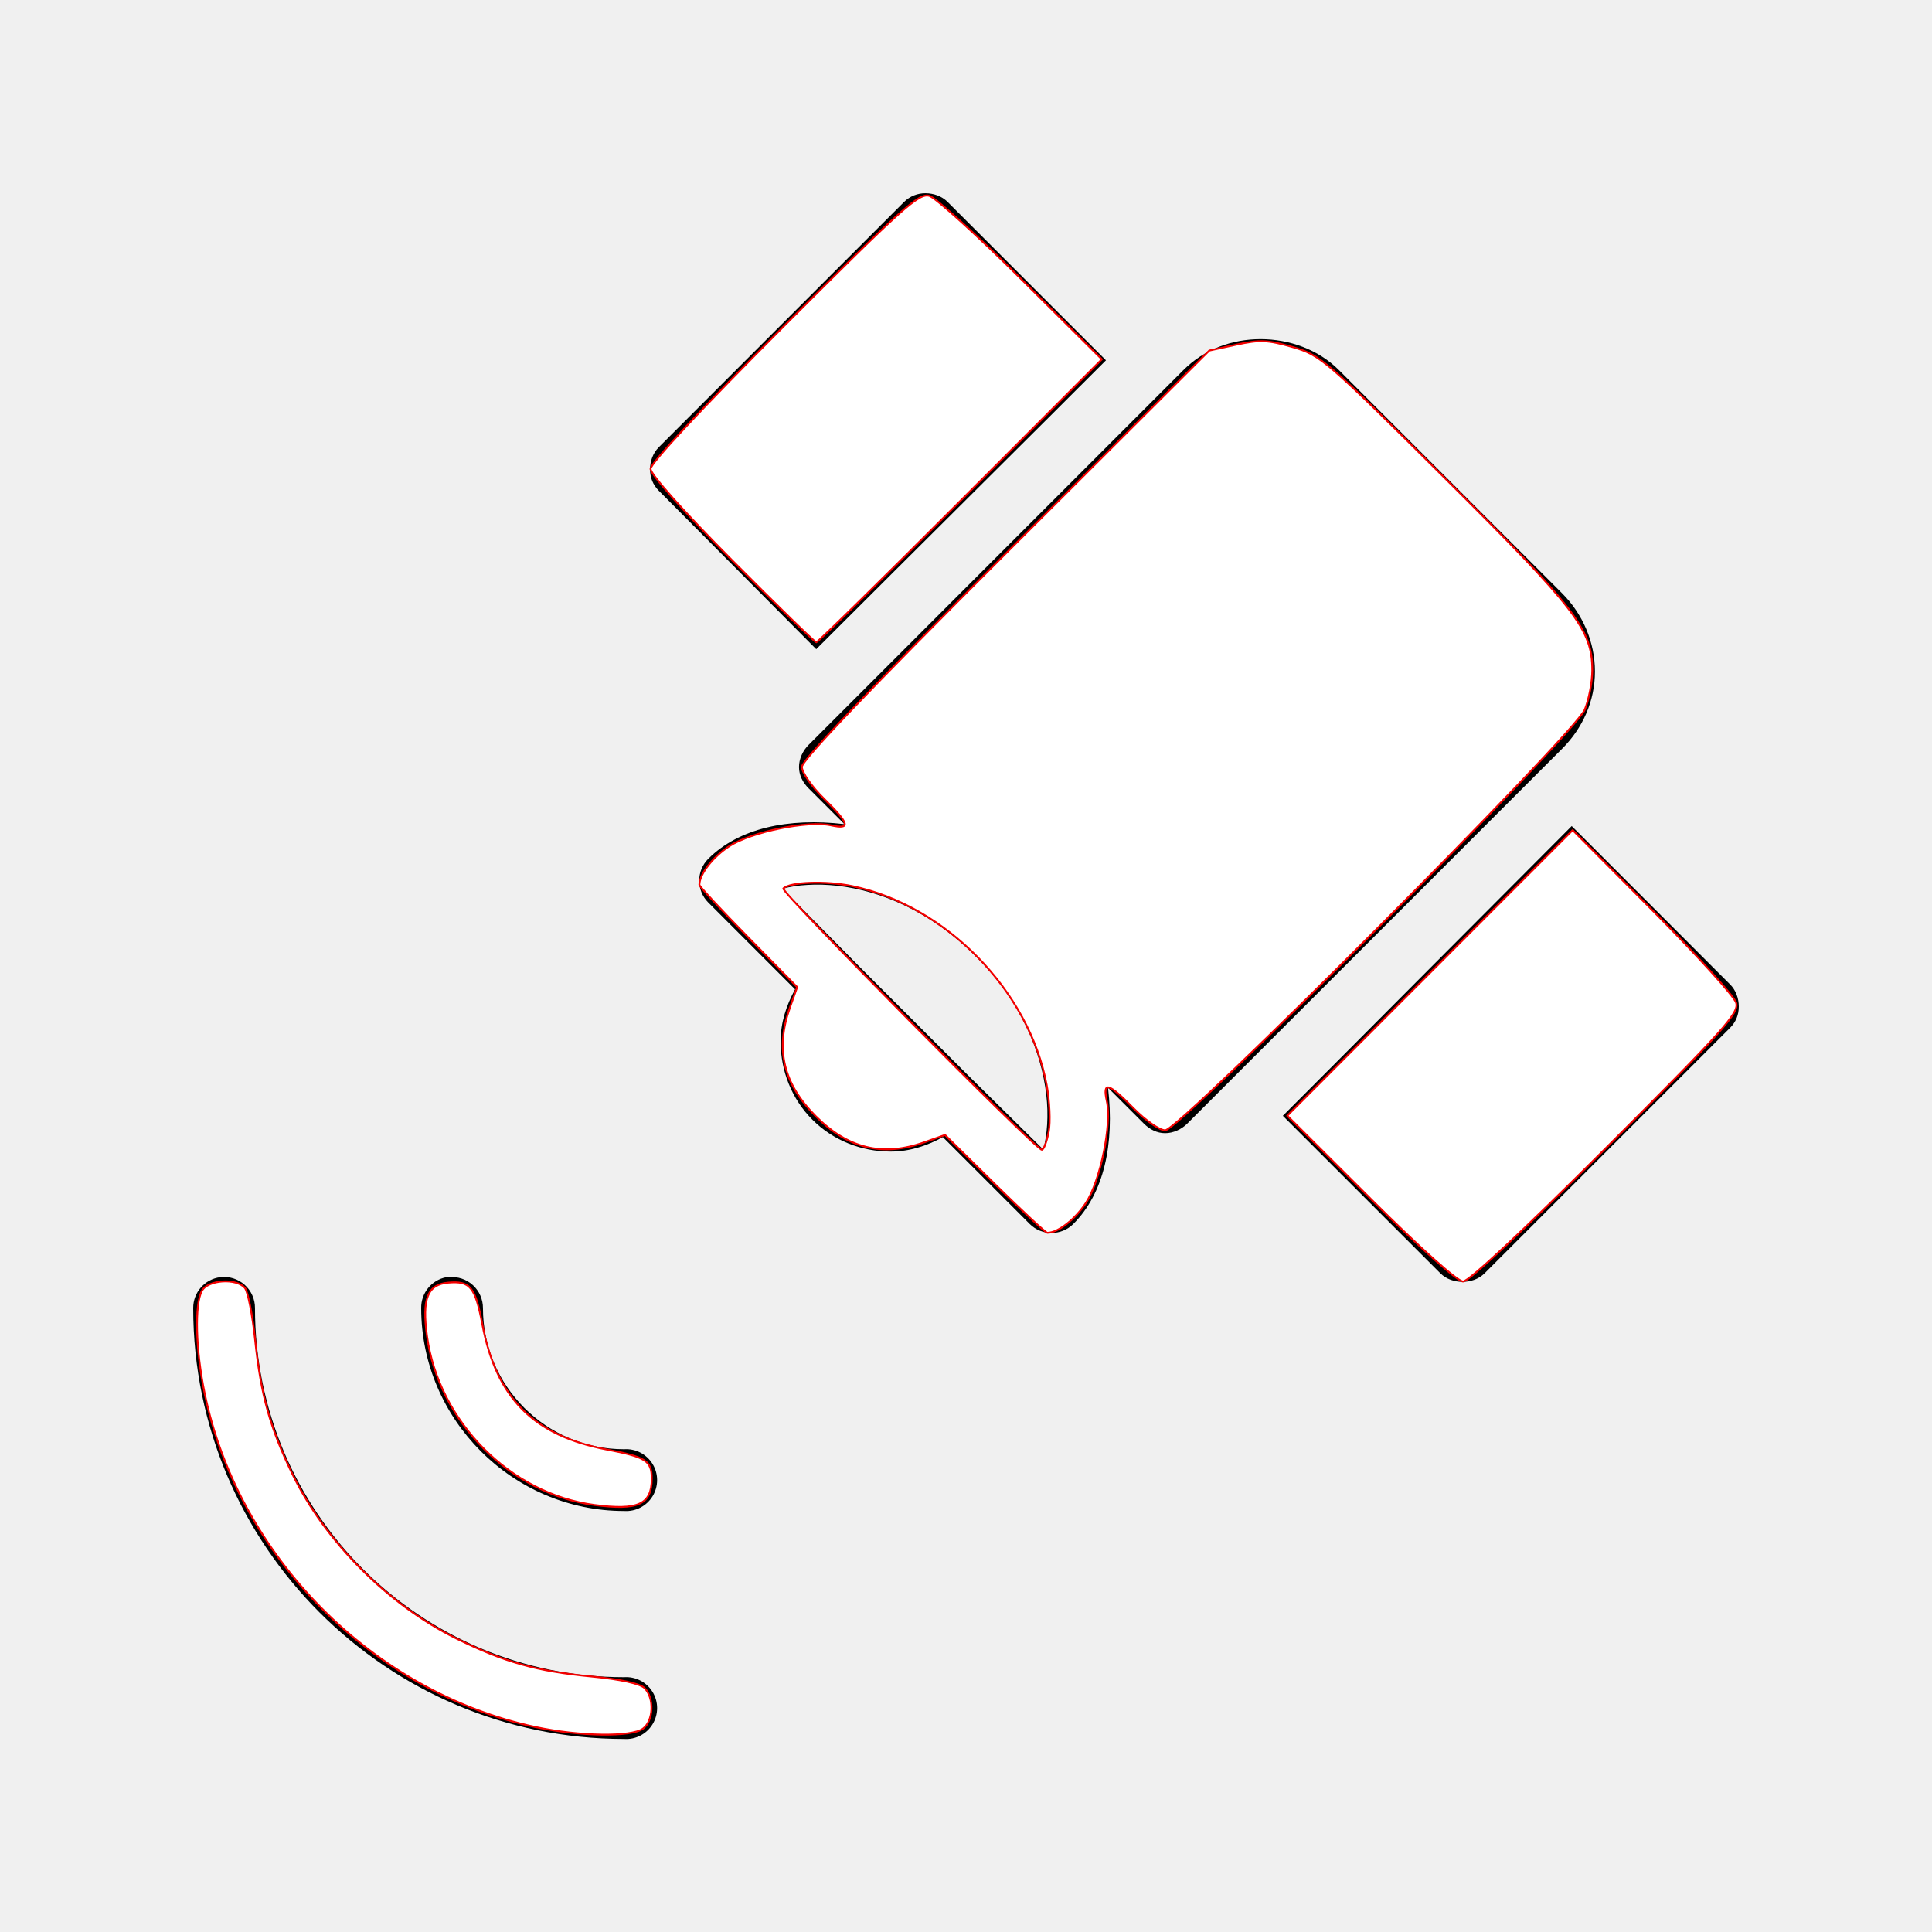
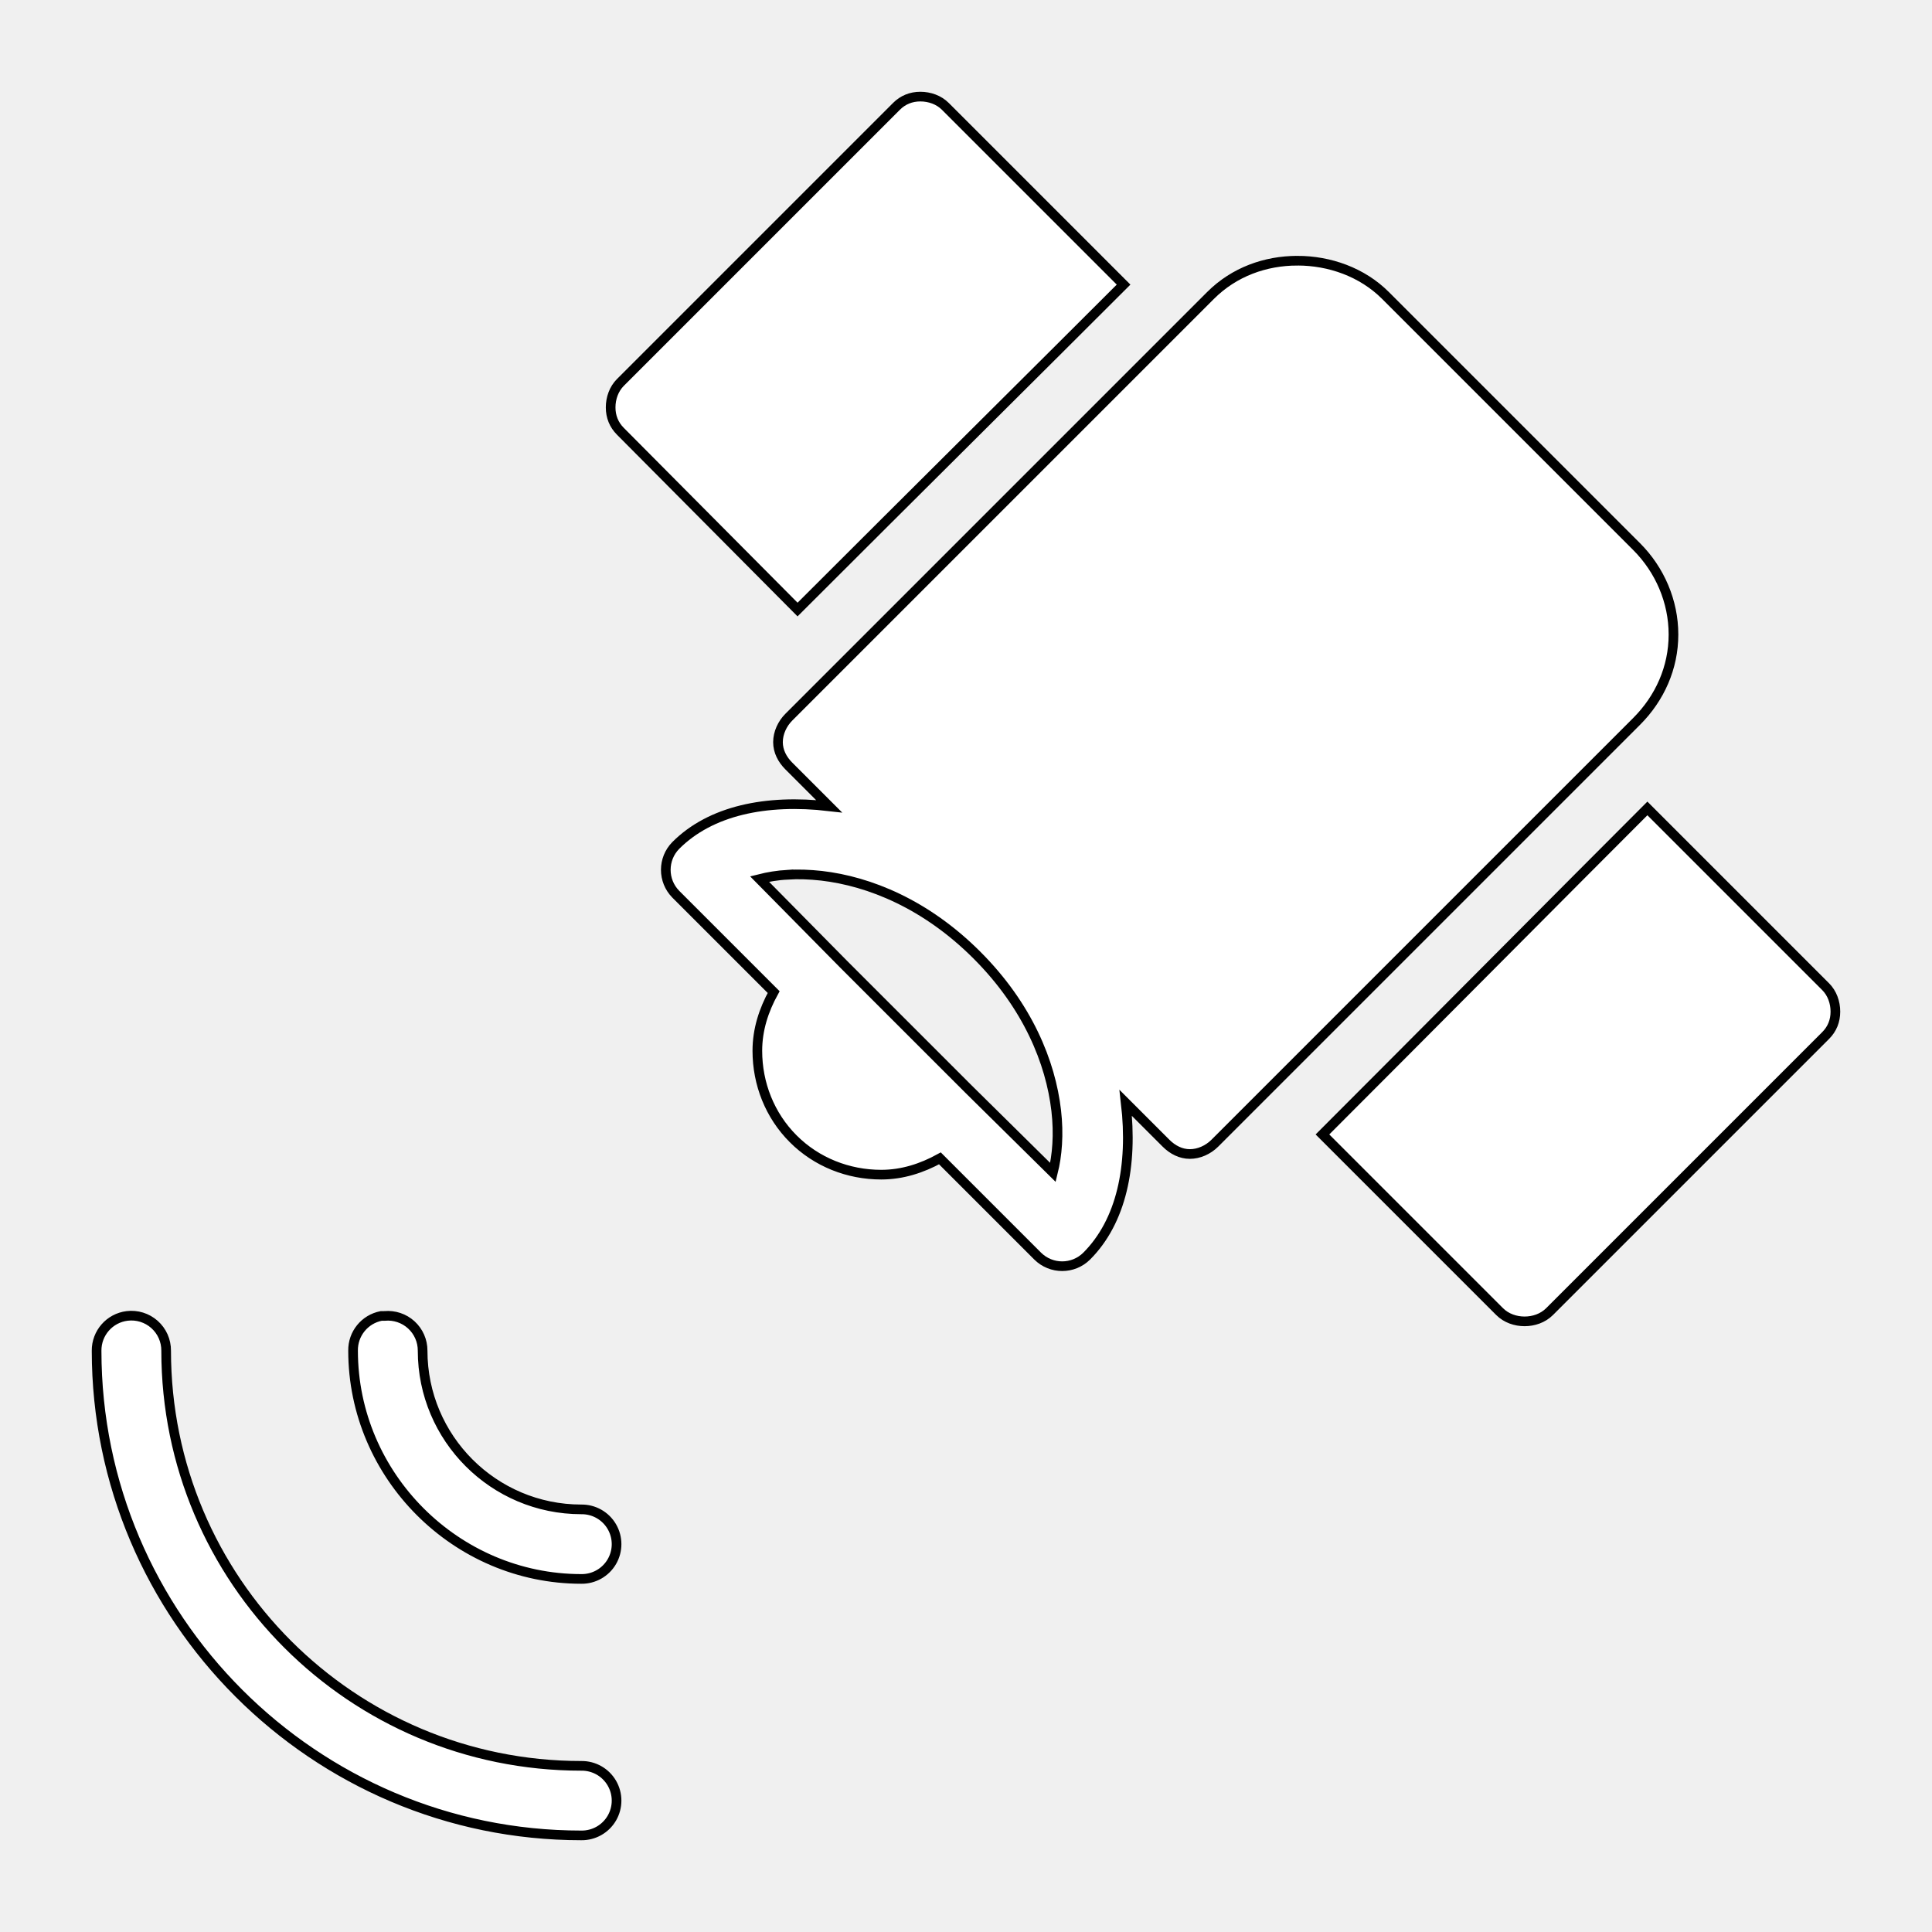
- <svg xmlns="http://www.w3.org/2000/svg" width="50" height="50" viewBox="0 0 13.229 13.229" version="1.1" id="svg1424">
-   <defs id="defs1418" />
-   <g id="layer1" transform="translate(0,-283.7708)">
-     <path id="path1969" overflow="visible" d="m 6.337,285.094 c -0.056,0 -0.106,0.02 -0.146,0.059 l -1.68,1.68 c -0.04,0.04 -0.06,0.096 -0.06,0.152 0,0.056 0.02,0.106 0.06,0.146 l 1.078,1.085 c 0.661,-0.661 1.567,-1.56 1.984,-1.978 l -1.085,-1.085 c -0.04,-0.04 -0.096,-0.059 -0.152,-0.059 z m 2.295,0.999 c -0.195,3e-5 -0.385,0.068 -0.529,0.212 -0.035,0.035 -1.694,1.694 -2.566,2.566 -0.04,0.04 -0.066,0.096 -0.066,0.152 0,0.056 0.026,0.106 0.066,0.146 l 0.245,0.245 c -0.385,-0.045 -0.722,0.027 -0.933,0.238 a 0.212,0.212 0 0 0 0,0.298 l 0.595,0.595 c -0.06,0.11 -0.099,0.228 -0.099,0.357 0,0.201 0.076,0.394 0.218,0.536 0.142,0.142 0.335,0.218 0.536,0.218 0.129,0 0.247,-0.039 0.357,-0.099 l 0.595,0.595 a 0.212,0.212 0 0 0 0.298,0 c 0.211,-0.211 0.283,-0.548 0.238,-0.933 l 0.245,0.245 c 0.041,0.041 0.091,0.066 0.146,0.066 0.054,0 0.111,-0.025 0.152,-0.066 0,0 2.536,-2.536 2.566,-2.566 0.142,-0.142 0.225,-0.328 0.225,-0.529 0,-0.201 -0.083,-0.394 -0.225,-0.536 l -1.528,-1.528 c -0.142,-0.142 -0.341,-0.212 -0.536,-0.212 z m 2.13,3.334 c -0.45,0.45 -1.444,1.45 -1.978,1.984 l 1.078,1.078 c 0.041,0.041 0.098,0.059 0.152,0.059 0.054,0 0.111,-0.018 0.152,-0.059 l 1.68,-1.68 c 0.04,-0.04 0.06,-0.089 0.06,-0.146 0,-0.056 -0.02,-0.113 -0.06,-0.152 z m -5.232,0.403 c 0.063,-0.004 0.132,-0.002 0.205,0.006 0.292,0.034 0.635,0.172 0.946,0.483 0.311,0.31 0.449,0.654 0.483,0.946 0.017,0.146 0.006,0.275 -0.02,0.377 l -0.516,-0.509 -0.761,-0.761 -0.509,-0.516 c 0.051,-0.013 0.109,-0.023 0.172,-0.026 z m -4.022,2.686 a 0.212,0.212 0 0 0 -0.185,0.212 c 0,1.625 1.325,2.95 2.95,2.95 a 0.212,0.212 0 1 0 0,-0.423 c -1.396,0 -2.527,-1.131 -2.527,-2.527 a 0.212,0.212 0 0 0 -0.238,-0.212 z m 1.548,0 a 0.212,0.212 0 0 0 -0.172,0.212 c 0,0.762 0.627,1.389 1.389,1.389 a 0.212,0.212 0 1 0 0,-0.423 c -0.533,0 -0.966,-0.433 -0.966,-0.966 a 0.212,0.212 0 0 0 -0.232,-0.212 0.212,0.212 0 0 0 -0.02,0 z" style="line-height:normal;font-family:'Bitstream Vera Sans';-inkscape-font-specification:'Bitstream Vera Sans';text-indent:0;text-align:start;text-transform:none;overflow:visible;stroke-width:0.212;enable-background:accumulate" />
-     <path style="opacity:1;fill:#ffffff;stroke:#f40000;stroke-width:0.048;stroke-linecap:square;stroke-linejoin:round;stroke-miterlimit:4;stroke-dasharray:none;stroke-opacity:1" d="m 15.384,38.948 c -2.175,-0.285 -4.031,-2.158 -4.334,-4.373 -0.132,-0.967 0.014,-1.334 0.549,-1.381 0.569,-0.05 0.699,0.109 0.884,1.08 0.364,1.912 1.322,2.877 3.215,3.238 1.021,0.195 1.169,0.29 1.169,0.756 0,0.667 -0.351,0.828 -1.484,0.68 z" id="path1980" transform="matrix(0.2645833,0,0,0.2645833,0,283.7708)" />
-     <path style="opacity:1;fill:#ffffff;stroke:#f40000;stroke-width:0.048;stroke-linecap:square;stroke-linejoin:round;stroke-miterlimit:4;stroke-dasharray:none;stroke-opacity:1" d="M 13.869,44.698 C 9.649,43.798 6.161,40.277 5.293,36.042 5.064,34.926 5.033,33.764 5.224,33.408 c 0.155,-0.289 0.896,-0.339 1.115,-0.075 0.077,0.093 0.196,0.704 0.265,1.357 0.148,1.416 0.386,2.269 0.968,3.467 0.848,1.744 2.477,3.377 4.235,4.245 1.24,0.612 2.083,0.849 3.501,0.985 0.745,0.072 1.257,0.183 1.373,0.3 0.257,0.257 0.233,0.849 -0.043,1.051 -0.302,0.221 -1.635,0.201 -2.77,-0.041 z" id="path1982" transform="matrix(0.2645833,0,0,0.2645833,0,283.7708)" />
-     <path style="opacity:1;fill:#ffffff;stroke:#f40000;stroke-width:0.048;stroke-linecap:square;stroke-linejoin:round;stroke-miterlimit:4;stroke-dasharray:none;stroke-opacity:1" d="m 25.742,30.637 -1.285,-1.265 -0.543,0.192 c -1.072,0.378 -1.963,0.164 -2.801,-0.675 -0.839,-0.839 -1.053,-1.729 -0.675,-2.801 l 0.192,-0.543 -1.265,-1.285 c -0.696,-0.707 -1.265,-1.319 -1.265,-1.361 0,-0.276 0.348,-0.724 0.779,-1.003 0.57,-0.369 2.031,-0.668 2.627,-0.537 0.522,0.115 0.481,-0.039 -0.186,-0.694 -0.313,-0.307 -0.568,-0.675 -0.568,-0.817 0,-0.174 1.738,-1.993 5.272,-5.518 l 5.272,-5.258 0.704,-0.153 c 0.603,-0.131 0.812,-0.122 1.452,0.063 0.723,0.209 0.854,0.323 3.939,3.391 3.411,3.393 3.816,3.921 3.816,4.975 0,0.301 -0.087,0.759 -0.194,1.017 -0.262,0.634 -10.489,10.887 -10.859,10.887 -0.142,0 -0.509,-0.256 -0.816,-0.568 -0.655,-0.667 -0.808,-0.708 -0.694,-0.186 0.131,0.597 -0.167,2.057 -0.537,2.627 -0.279,0.43 -0.728,0.779 -1.003,0.779 -0.042,0 -0.654,-0.569 -1.361,-1.265 z m 1.398,-1.346 c 0.048,-0.255 0.024,-0.802 -0.053,-1.215 -0.453,-2.436 -2.611,-4.642 -5.032,-5.144 -0.681,-0.141 -1.612,-0.109 -1.783,0.062 -0.081,0.081 6.529,6.761 6.69,6.761 0.049,0 0.129,-0.209 0.177,-0.464 z" id="path1984" transform="matrix(0.2645833,0,0,0.2645833,0,283.7708)" />
-     <path style="opacity:1;fill:#ffffff;stroke:#f40000;stroke-width:0.048;stroke-linecap:square;stroke-linejoin:round;stroke-miterlimit:4;stroke-dasharray:none;stroke-opacity:1" d="m 35.468,31.019 -2.154,-2.145 3.693,-3.695 3.693,-3.695 2.071,2.083 c 1.139,1.146 2.111,2.218 2.16,2.383 0.079,0.266 -0.303,0.692 -3.368,3.757 -2.126,2.126 -3.55,3.457 -3.699,3.457 -0.145,0 -1.107,-0.861 -2.397,-2.145 z" id="path1986" transform="matrix(0.2645833,0,0,0.2645833,0,283.7708)" />
-     <path style="opacity:1;fill:#ffffff;stroke:#f40000;stroke-width:0.048;stroke-linecap:square;stroke-linejoin:round;stroke-miterlimit:4;stroke-dasharray:none;stroke-opacity:1" d="m 18.946,14.499 c -1.254,-1.262 -2.11,-2.221 -2.11,-2.365 0,-0.148 1.341,-1.583 3.457,-3.698 3.065,-3.065 3.491,-3.447 3.757,-3.368 0.165,0.049 1.237,1.021 2.382,2.16 l 2.083,2.071 -3.66,3.662 c -2.013,2.014 -3.691,3.662 -3.729,3.662 -0.038,0 -1.018,-0.956 -2.179,-2.123 z" id="path1988" transform="matrix(0.2645833,0,0,0.2645833,0,283.7708)" />
+ <svg xmlns="http://www.w3.org/2000/svg" width="1000" height="1000" viewBox="0 0 264.583 264.583" version="1.1" id="svg3594">
+   <defs id="defs3588" />
+   <g id="layer1" transform="translate(0,-32.4166)">
+     <path id="path4139" overflow="visible" d="m 126.041,45.646 c -1.262,0 -2.384,0.445 -3.274,1.339 l -37.802,37.802 c -0.895,0.895 -1.339,2.161 -1.339,3.423 0,1.262 0.445,2.384 1.339,3.274 L 109.224,115.892 C 124.106,101.01 144.48,80.794 153.872,71.393 L 129.464,46.985 c -0.891,-0.895 -2.161,-1.339 -3.423,-1.339 z m 51.643,22.473 c -4.388,7.2e-4 -8.67,1.526 -11.906,4.763 -0.781,0.79 -38.124,38.124 -57.745,57.745 -0.895,0.891 -1.489,2.161 -1.489,3.423 0,1.262 0.592,2.379 1.489,3.274 l 5.507,5.507 c -8.658,-1.006 -16.239,0.612 -20.985,5.358 a 4.763,4.763 0 0 0 0,6.697 l 13.395,13.394 c -1.359,2.467 -2.233,5.141 -2.233,8.037 0,4.524 1.71,8.855 4.911,12.055 3.196,3.2 7.531,4.911 12.055,4.911 2.896,0 5.568,-0.875 8.037,-2.232 l 13.395,13.394 a 4.763,4.763 0 0 0 6.697,0 c 4.749,-4.746 6.363,-12.326 5.358,-20.985 l 5.507,5.507 c 0.929,0.929 2.055,1.489 3.274,1.489 1.219,0 2.49,-0.554 3.423,-1.489 0,0 57.055,-57.06 57.745,-57.745 3.2,-3.196 5.06,-7.382 5.06,-11.906 0,-4.524 -1.86,-8.859 -5.06,-12.055 L 189.74,72.881 c -3.2,-3.2 -7.667,-4.763 -12.055,-4.763 z m 47.923,75.009 c -10.13,10.125 -32.479,32.633 -44.5,44.648 l 24.259,24.259 c 0.929,0.929 2.204,1.339 3.423,1.339 1.219,0 2.494,-0.41 3.423,-1.339 l 37.802,-37.802 c 0.895,-0.891 1.339,-2.007 1.339,-3.274 0,-1.267 -0.445,-2.532 -1.339,-3.423 z m -117.723,9.078 c 1.422,-0.09 2.972,-0.036 4.614,0.144 6.566,0.763 14.294,3.876 21.283,10.864 6.988,6.986 10.102,14.716 10.864,21.282 0.382,3.283 0.126,6.178 -0.446,8.483 L 132.59,181.52 115.474,164.405 104.015,152.796 c 1.152,-0.29 2.447,-0.508 3.87,-0.596 z m -90.488,60.424 a 4.763,4.763 0 0 0 -4.167,4.763 c 0,36.564 29.813,66.377 66.377,66.377 a 4.763,4.763 0 1 0 0,-9.525 c -31.416,0 -56.852,-25.436 -56.852,-56.852 a 4.763,4.763 0 0 0 -5.358,-4.763 z m 34.826,0 a 4.763,4.763 0 0 0 -3.87,4.763 c 0,17.137 14.111,31.254 31.254,31.254 a 4.763,4.763 0 1 0 0,-9.525 c -11.995,0 -21.729,-9.739 -21.729,-21.729 a 4.763,4.763 0 0 0 -5.209,-4.763 4.763,4.763 0 0 0 -0.446,0 z" style="line-height:normal;font-family:'Bitstream Vera Sans';-inkscape-font-specification:'Bitstream Vera Sans';text-indent:0;text-align:start;text-transform:none;overflow:visible;stroke-width:1.323;enable-background:accumulate;stroke:#000000;stroke-opacity:1;stroke-miterlimit:4;stroke-dasharray:none;fill:#ffffff;fill-opacity:1" />
  </g>
</svg>
